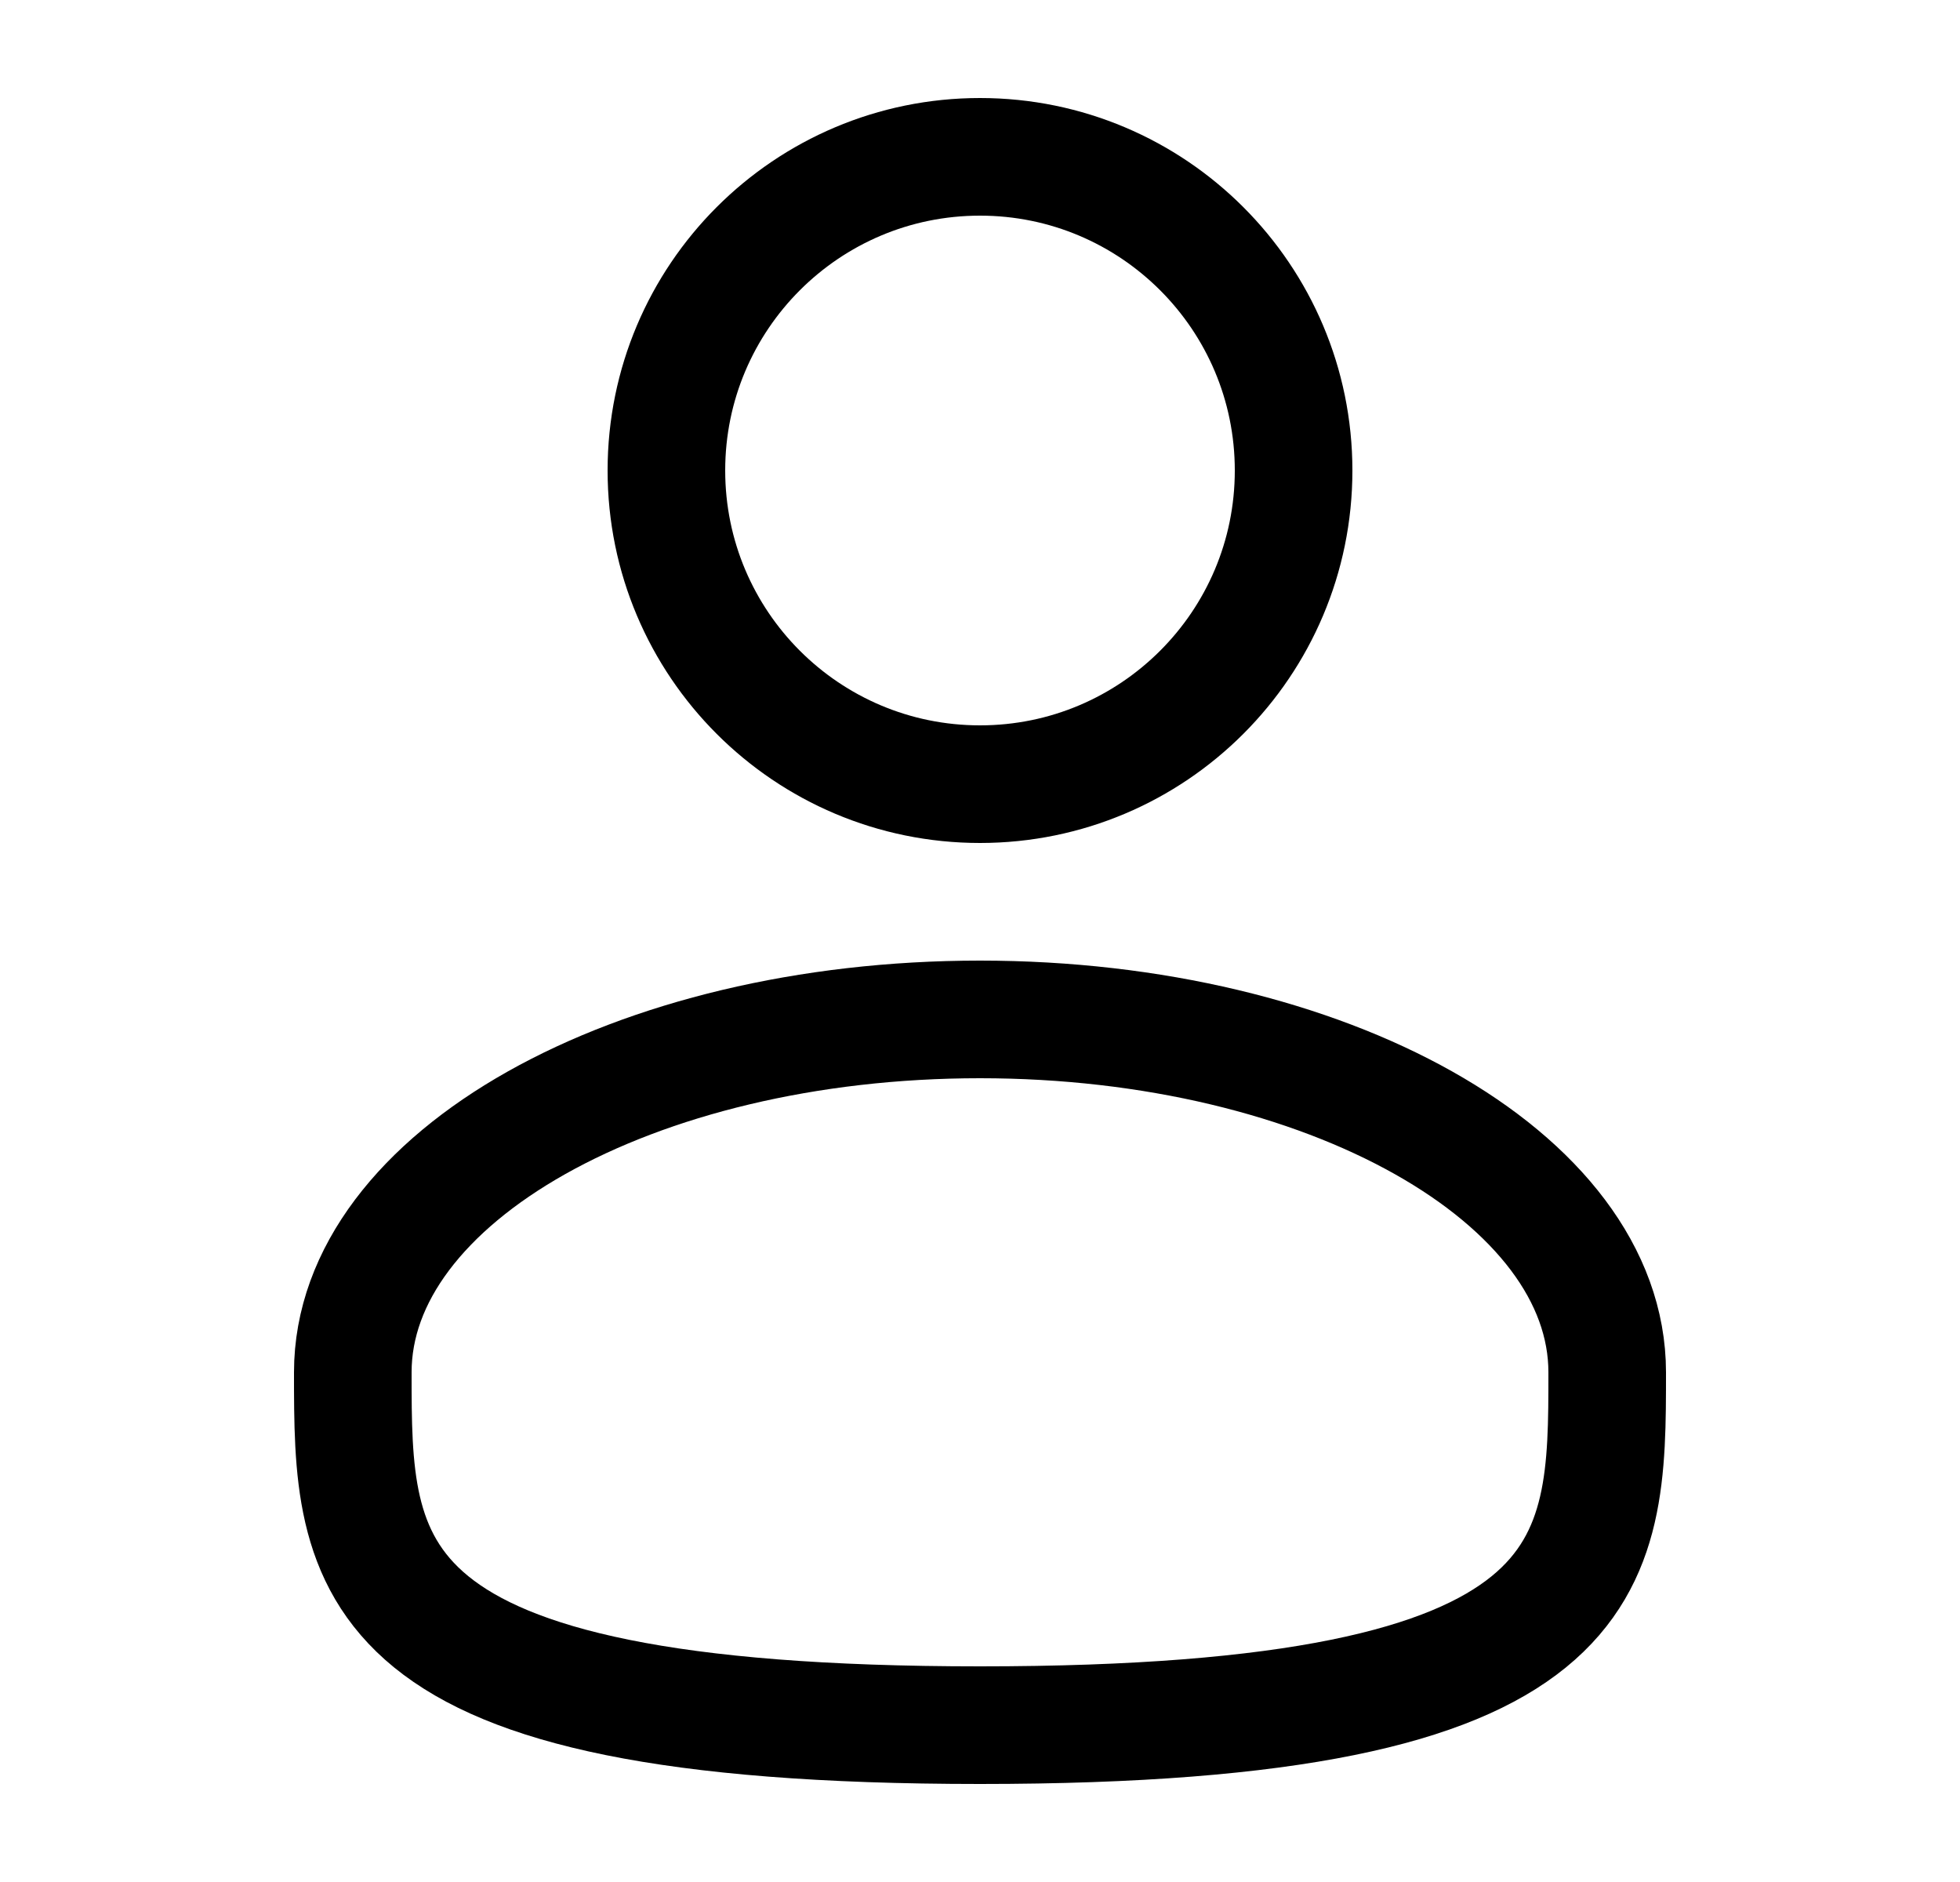
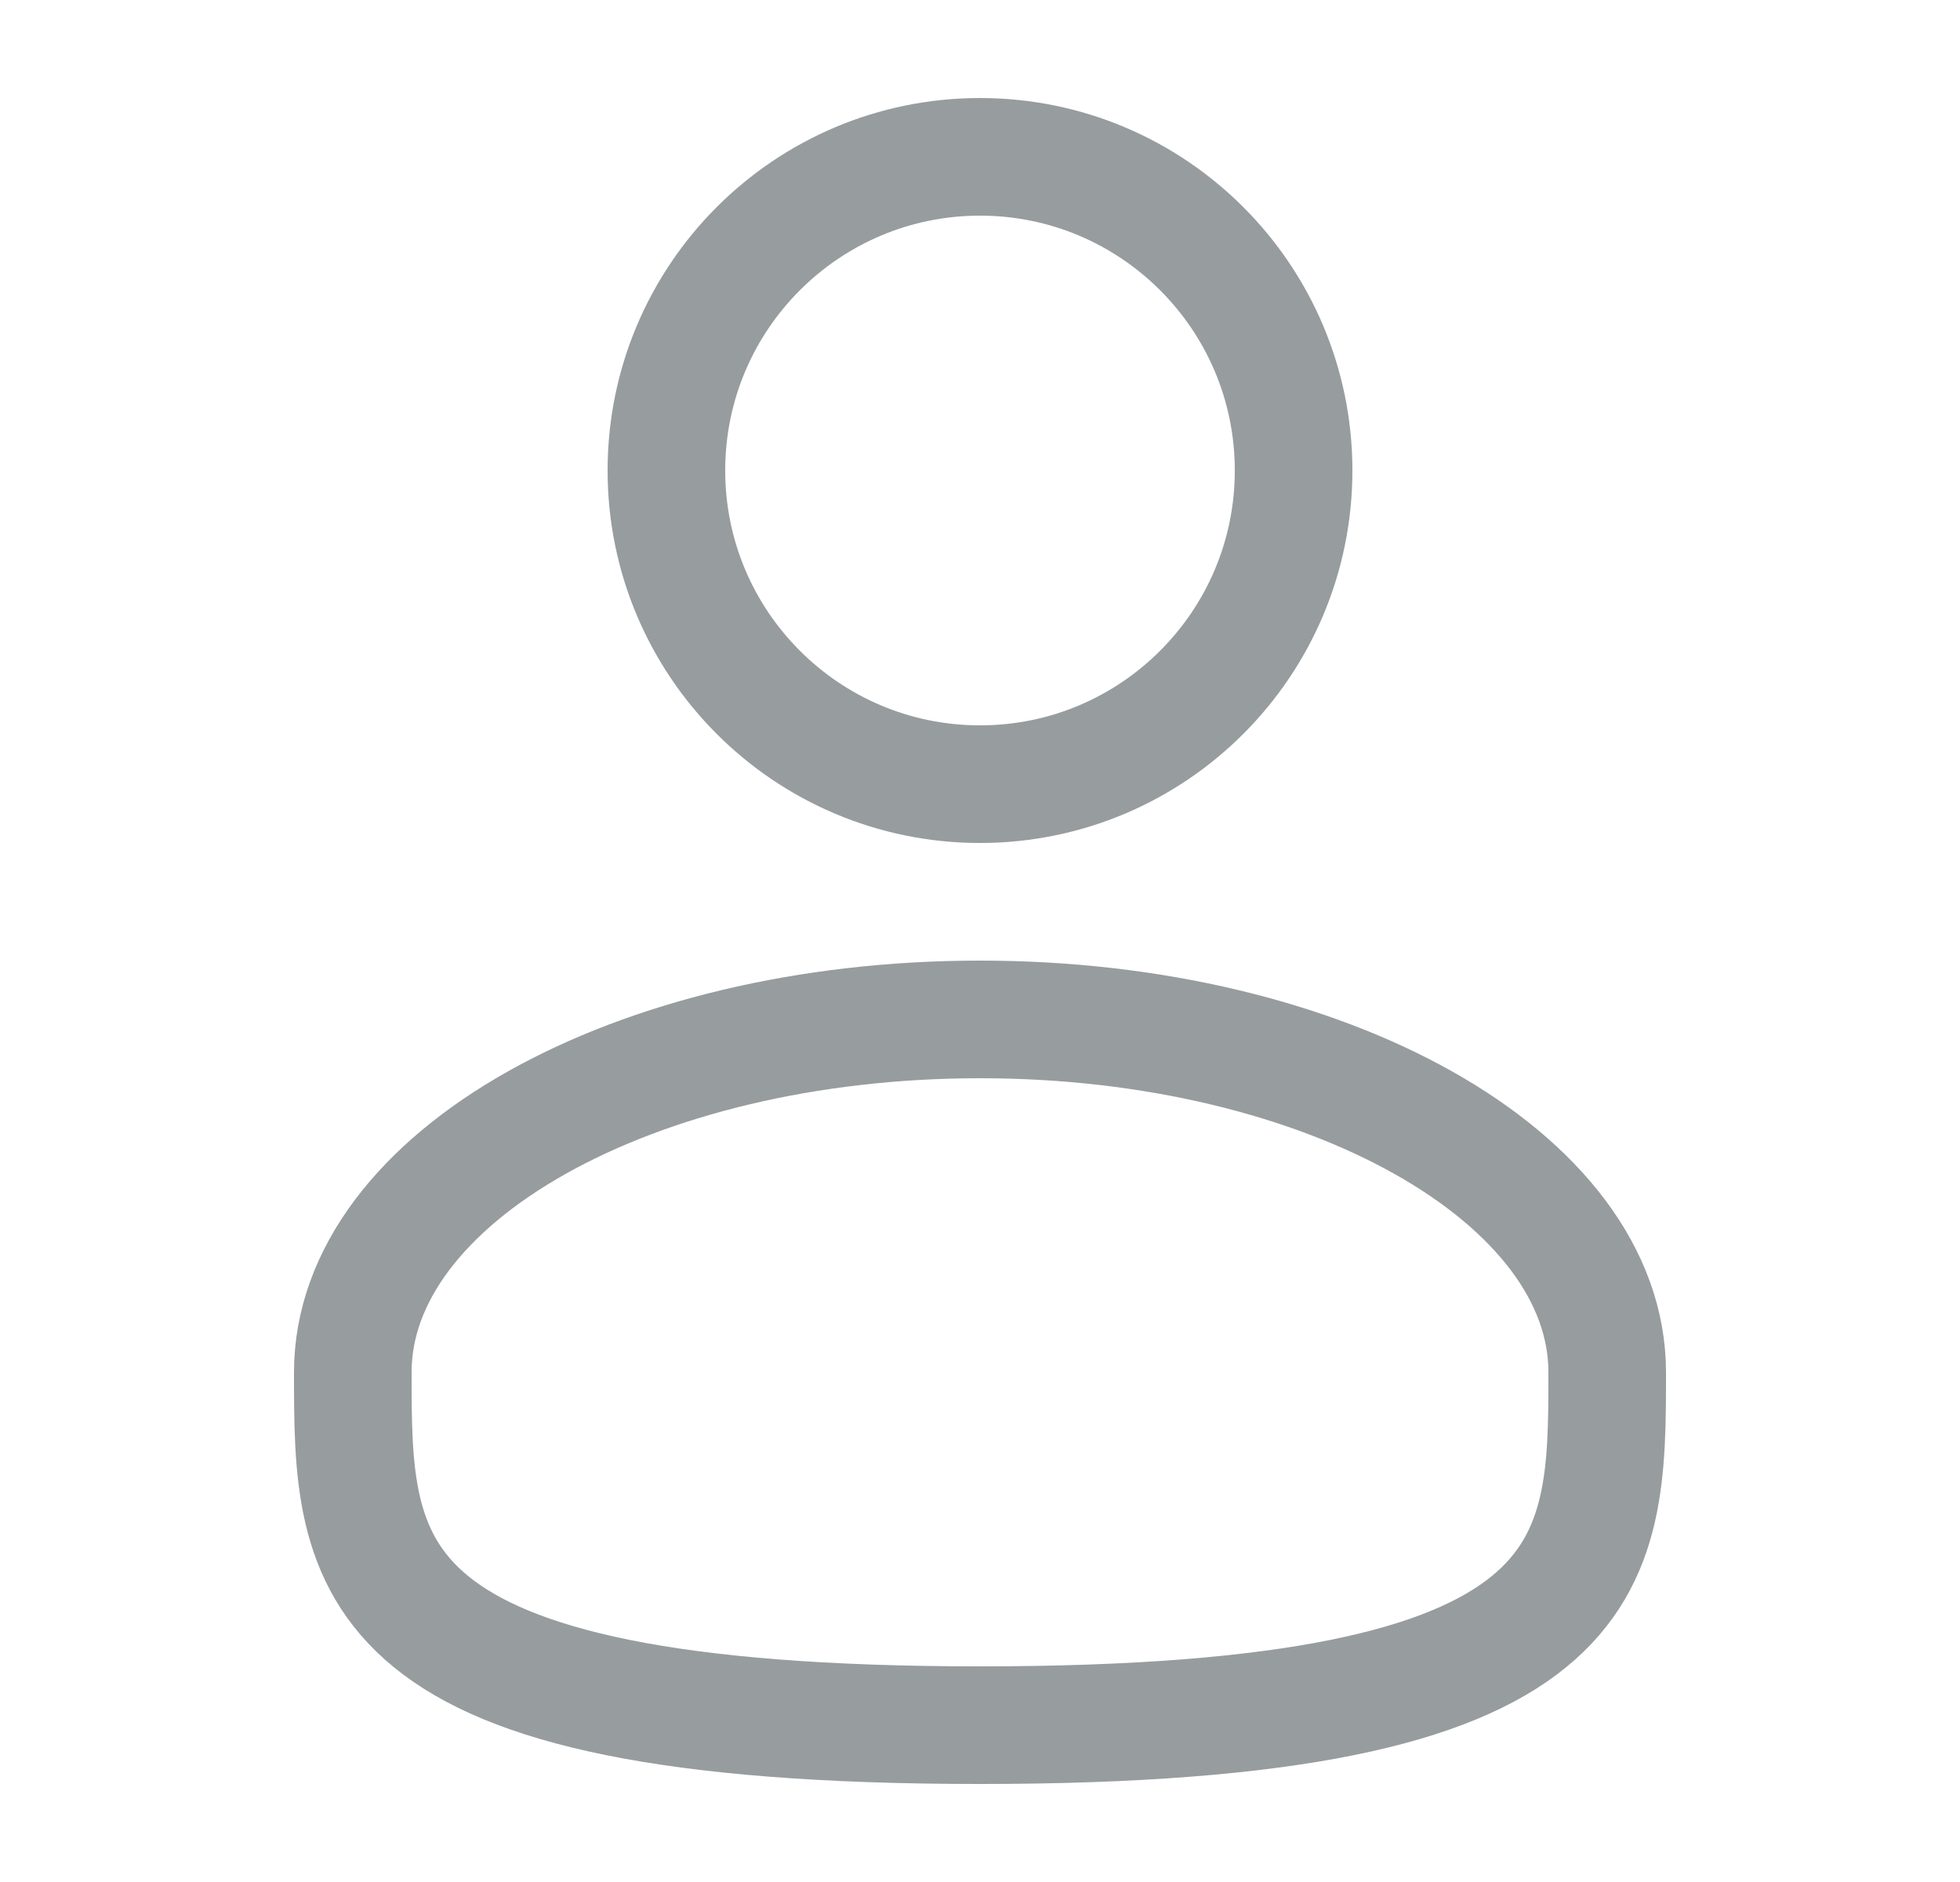
<svg xmlns="http://www.w3.org/2000/svg" width="25" height="24" viewBox="0 0 25 24" fill="none">
-   <path d="M12.5 10C14.709 10 16.5 8.209 16.5 6C16.5 3.791 14.709 2 12.5 2C10.291 2 8.5 3.791 8.5 6C8.5 8.209 10.291 10 12.5 10Z" stroke="black" stroke-width="1.5" />
-   <path d="M20.5 17.5C20.5 19.985 20.5 22 12.5 22C4.5 22 4.5 19.985 4.5 17.5C4.5 15.015 8.082 13 12.5 13C16.918 13 20.5 15.015 20.5 17.5Z" stroke="black" stroke-width="1.5" />
+   <path d="M12.5 10C14.709 10 16.5 8.209 16.5 6C16.5 3.791 14.709 2 12.5 2C10.291 2 8.5 3.791 8.5 6C8.5 8.209 10.291 10 12.5 10Z" stroke="#979C9E" stroke-width="1.5" />
+   <path d="M20.5 17.5C20.5 19.985 20.5 22 12.5 22C4.5 22 4.5 19.985 4.5 17.5C4.5 15.015 8.082 13 12.5 13C16.918 13 20.5 15.015 20.5 17.5Z" stroke="#979C9E" stroke-width="1.5" />
</svg>
